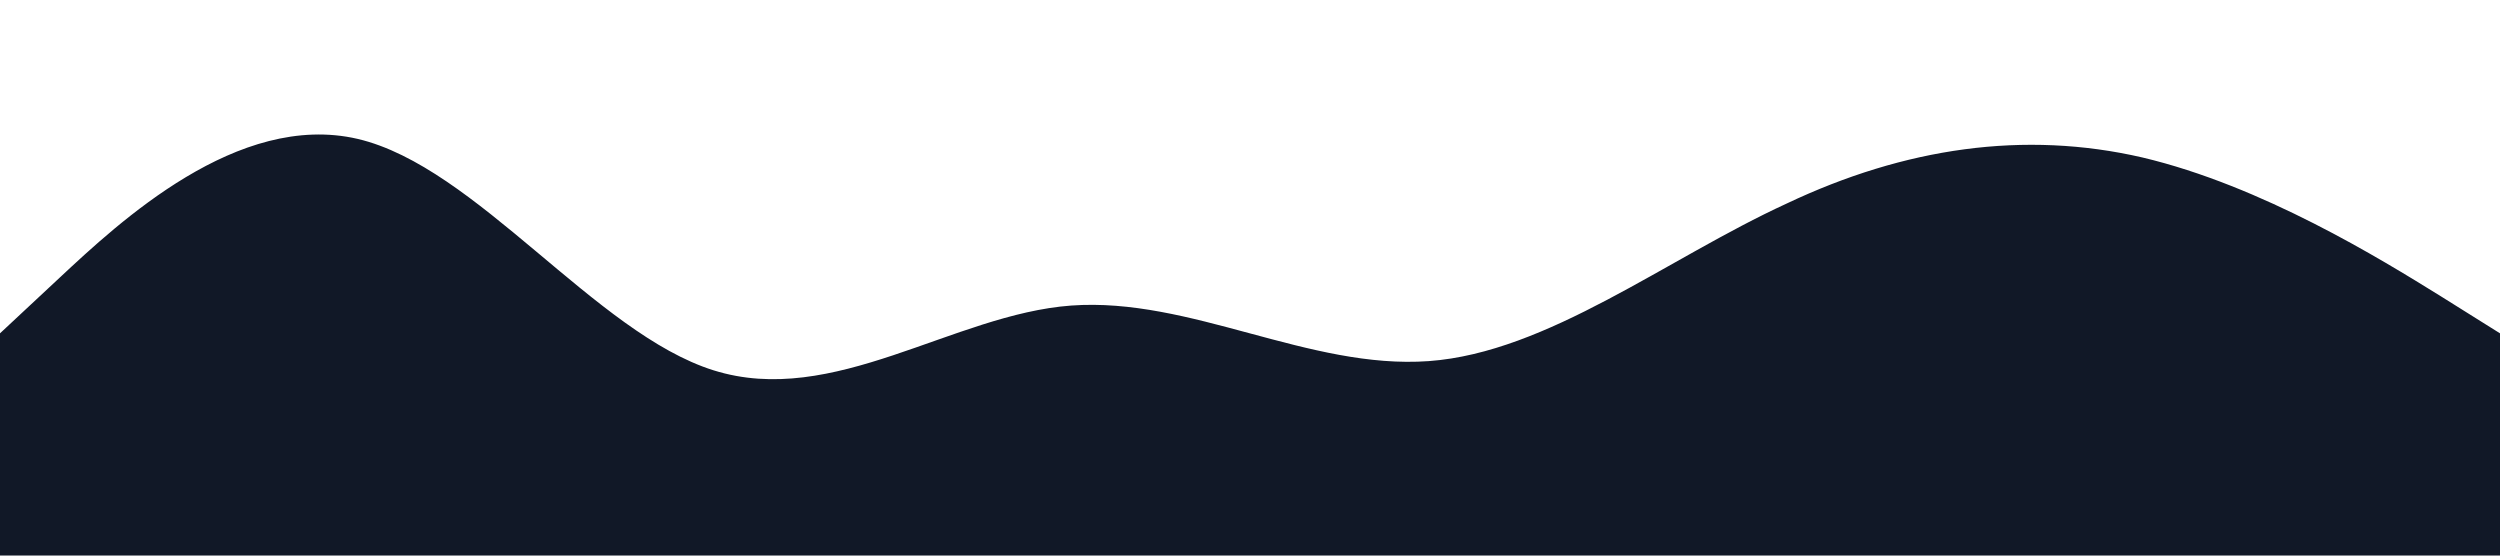
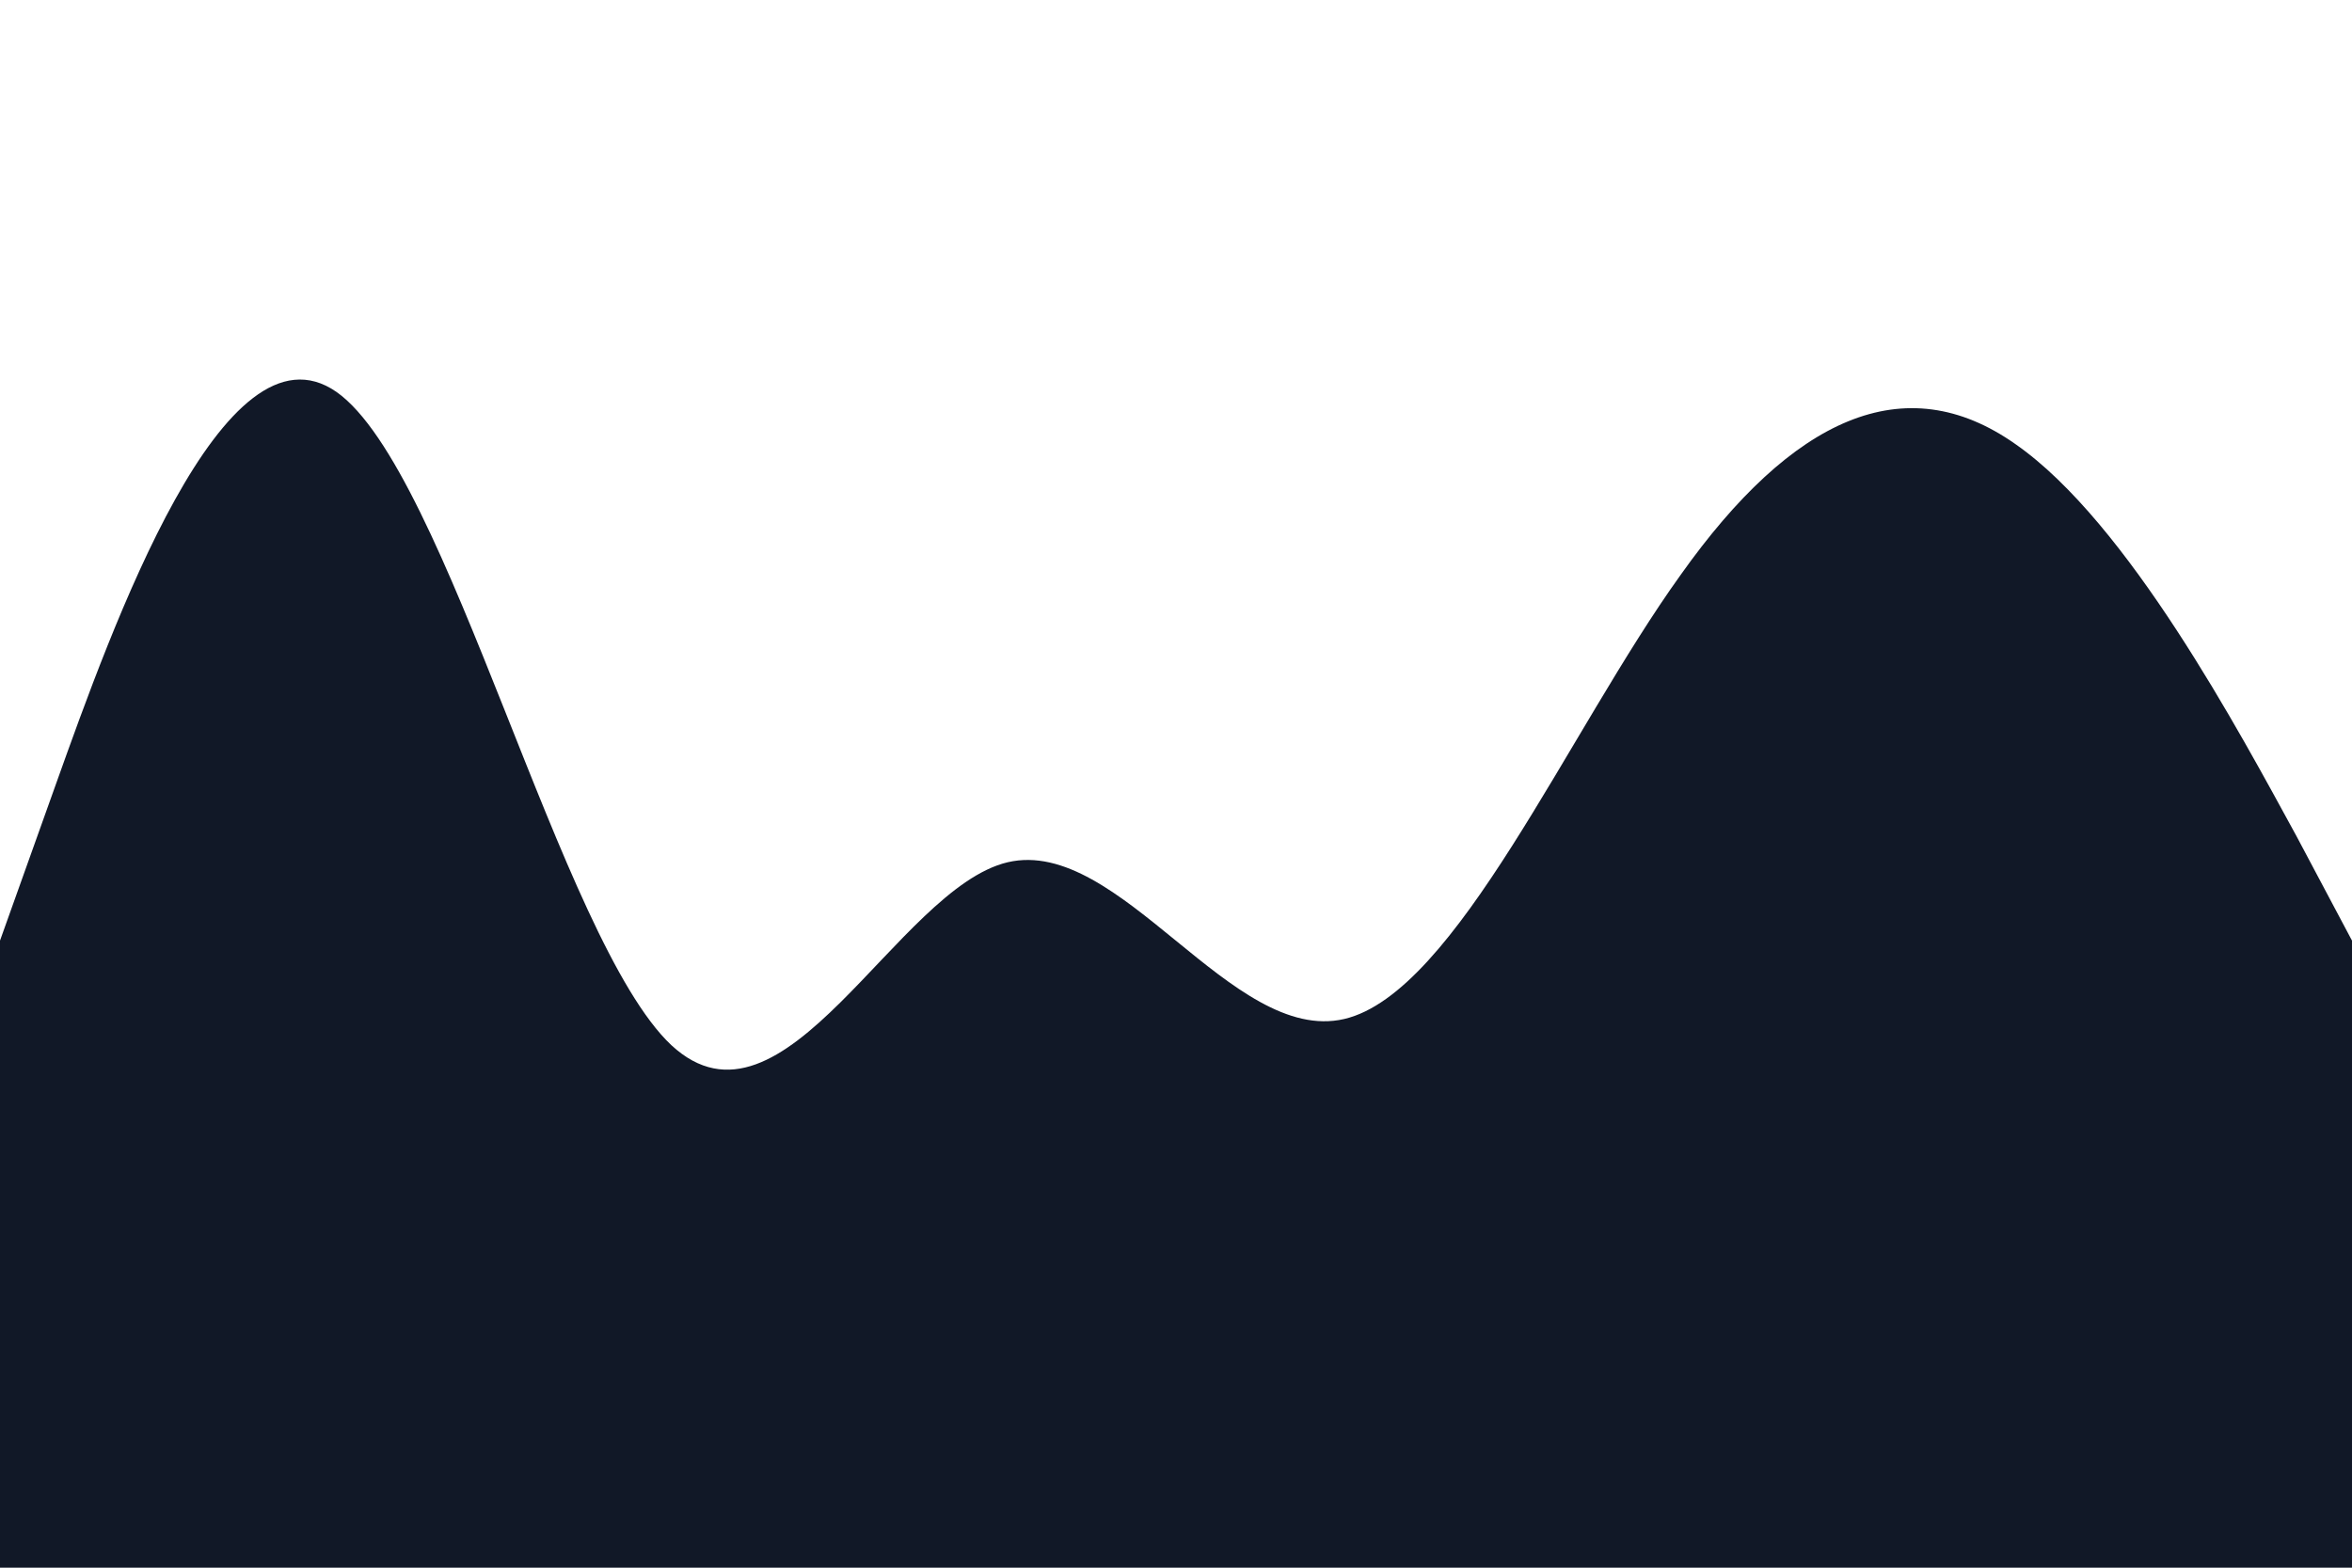
- <svg xmlns="http://www.w3.org/2000/svg" viewBox="0 0 1440 320">
-   <path fill="#111827" fill-opacity="1" d="M0,192L34.3,160C68.6,128,137,64,206,80C274.3,96,343,192,411,213.3C480,235,549,181,617,176C685.7,171,754,213,823,208C891.4,203,960,149,1029,117.3C1097.1,85,1166,75,1234,90.7C1302.9,107,1371,149,1406,170.7L1440,192L1440,320L1405.7,320C1371.4,320,1303,320,1234,320C1165.7,320,1097,320,1029,320C960,320,891,320,823,320C754.3,320,686,320,617,320C548.6,320,480,320,411,320C342.9,320,274,320,206,320C137.1,320,69,320,34,320L0,320Z" />
+ <svg xmlns="http://www.w3.org/2000/svg" viewBox="0 0 1440 960">
+   <path fill="#111827" fill-opacity="1" d="M0,576L34.3,480C68.6,384,137,192,206,240C274.3,288,343,576,411,640C480,704,549,544,617,528C685.7,512,754,640,823,624C891.4,608,960,448,1029,352C1097.1,256,1166,224,1234,272C1302.9,320,1371,448,1406,512L1440,576L1440,960L1405.7,960C1371.4,960,1303,960,1234,960C1165.7,960,1097,960,1029,960C960,960,891,960,823,960C754.3,960,686,960,617,960C548.6,960,480,960,411,960C342.9,960,274,960,206,960C137.1,960,69,960,34,960L0,960Z" />
</svg>
